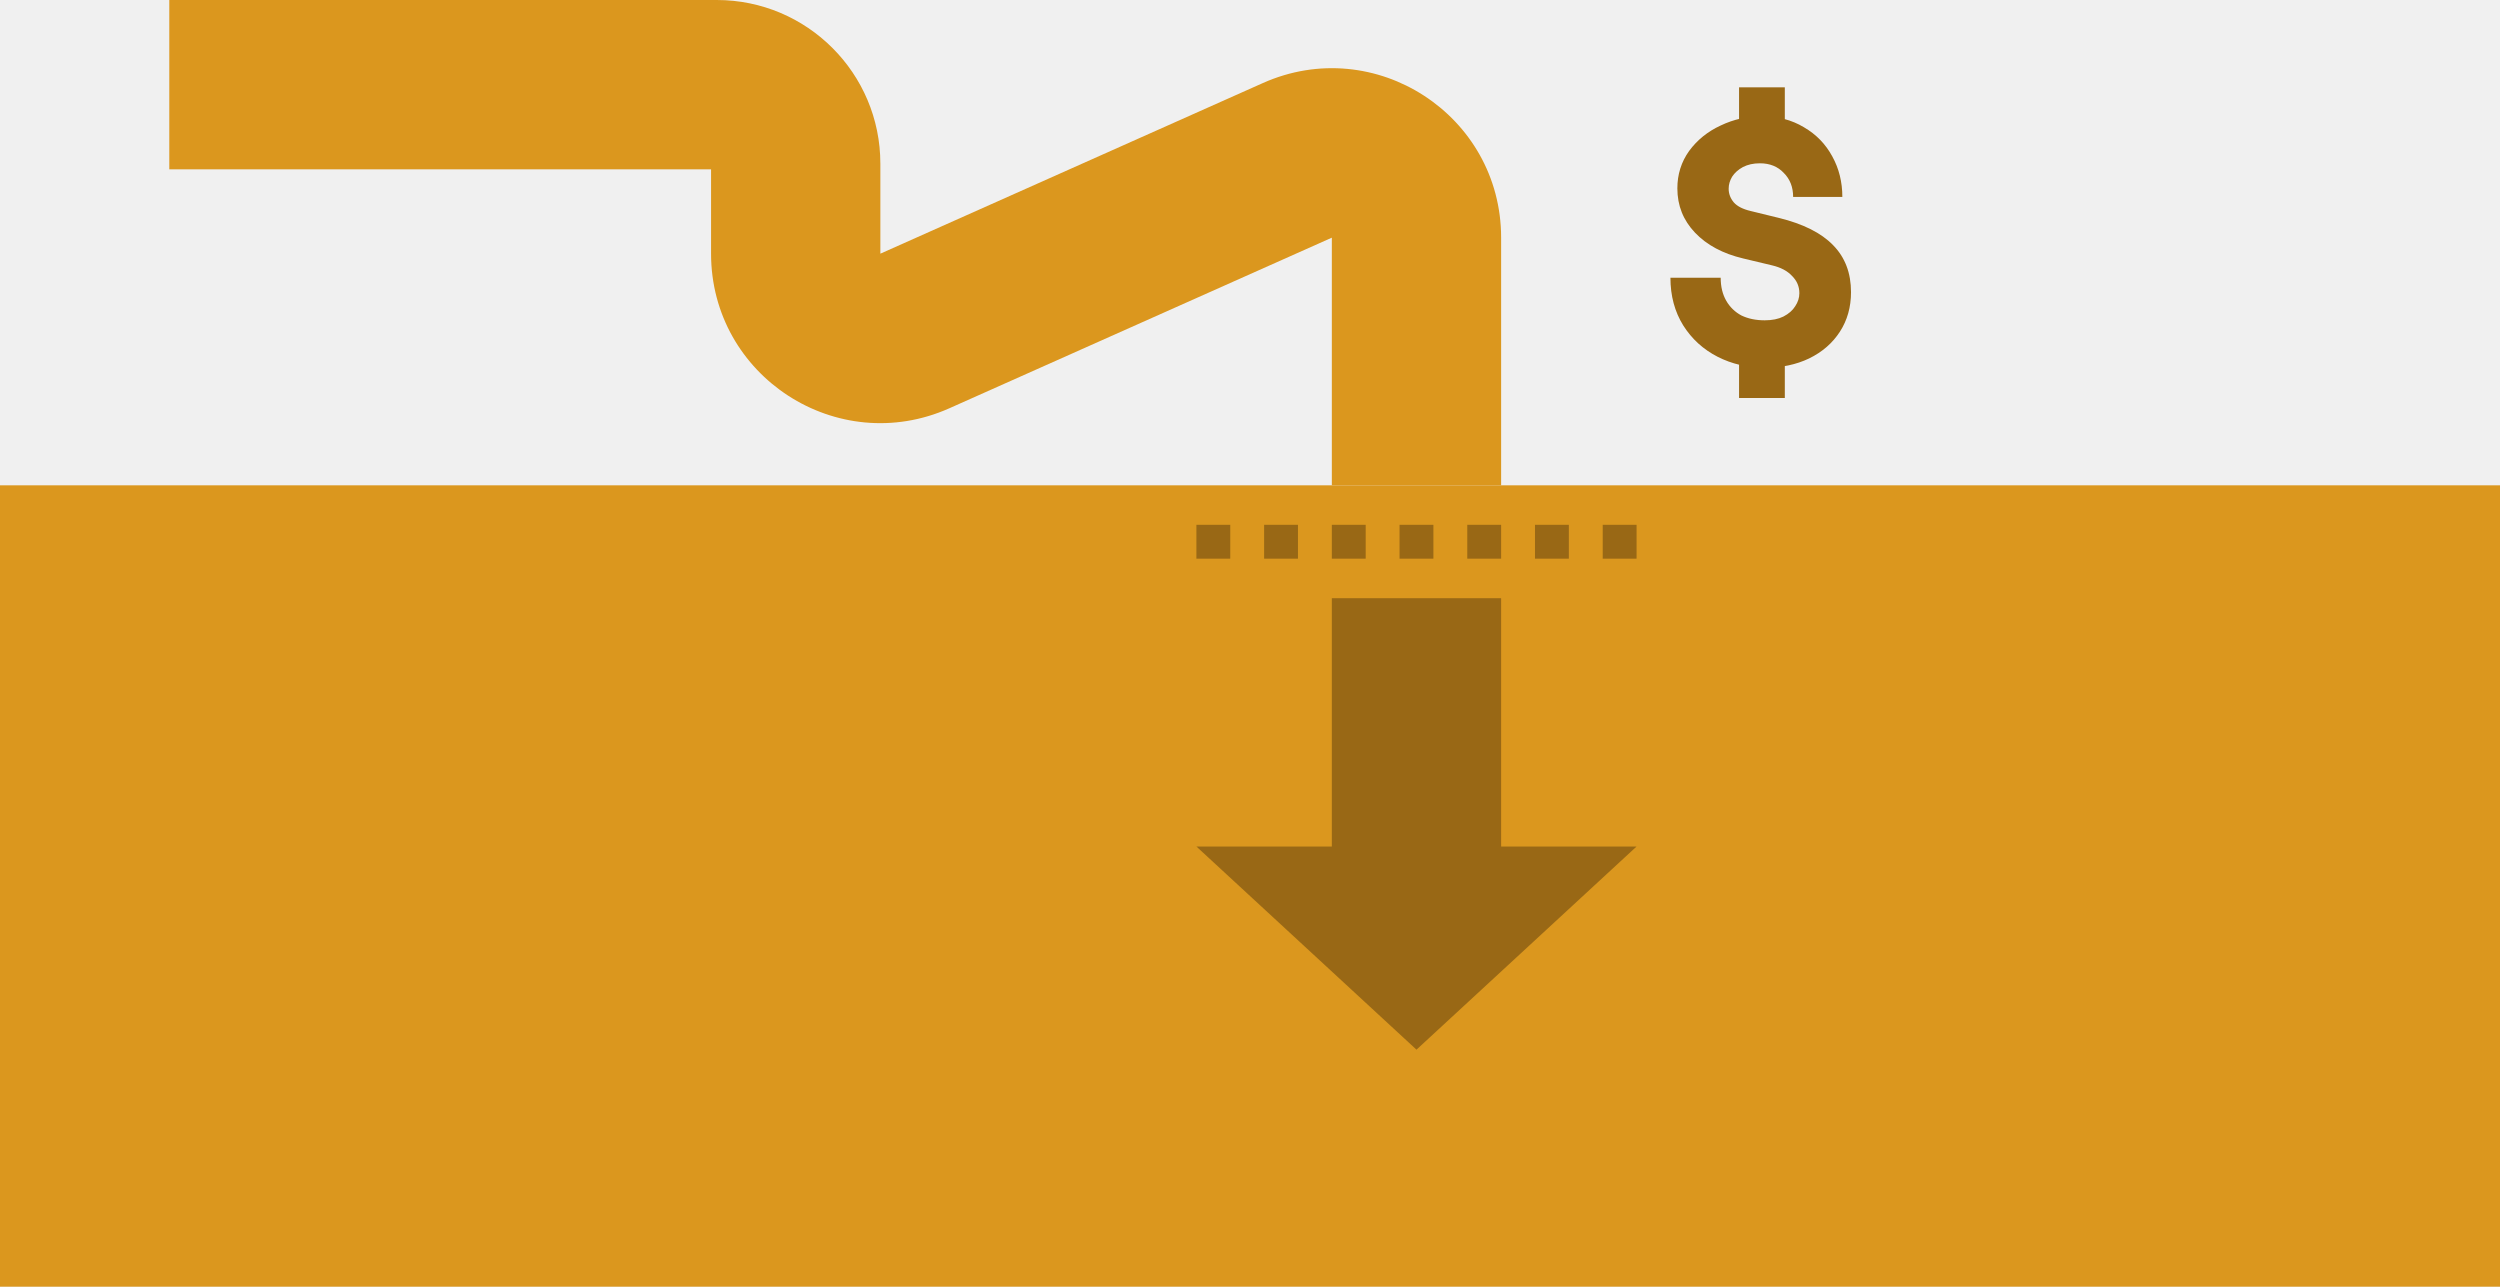
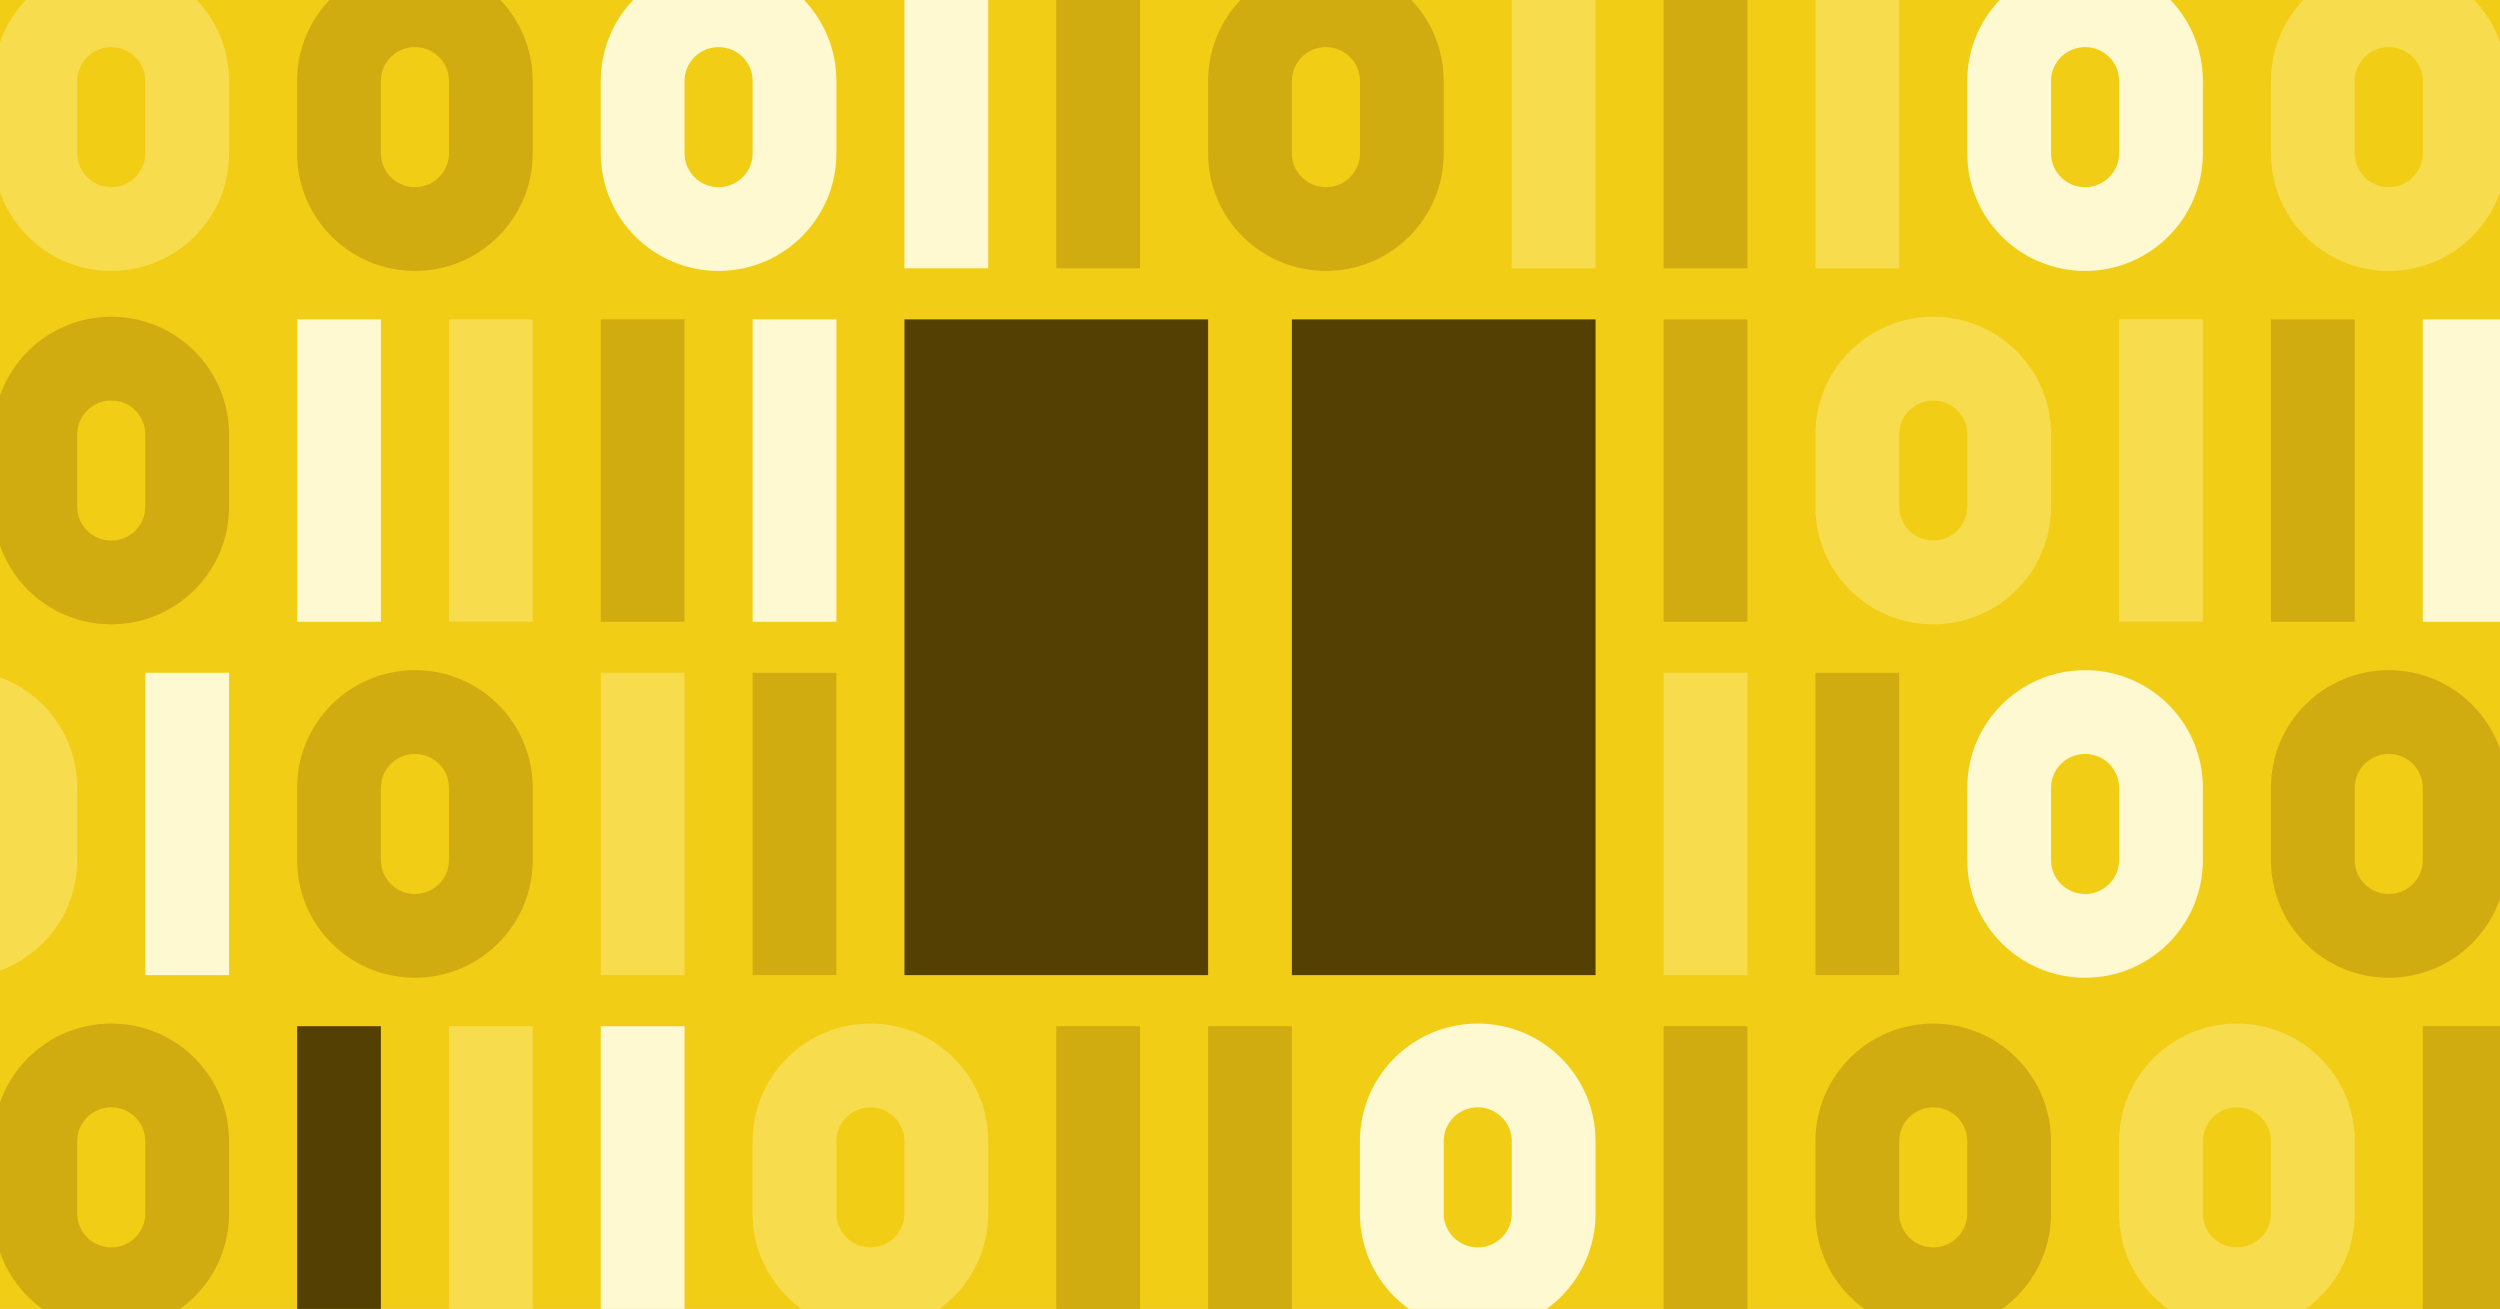
- <svg xmlns="http://www.w3.org/2000/svg" fill="none" viewBox="0 0 443 228">
-   <path fill="#DB971E" d="M0 86h443v142H0V86Z" />
-   <path fill="#996815" d="M316.269 15.48v10.411h-8.108V15.48h8.108Zm0 44.629V70.52h-8.108V60.109h8.108ZM304.906 49.21c0 1.583.328 2.943.983 4.08a6.683 6.683 0 0 0 2.702 2.618c1.188.568 2.559.852 4.115.852 1.311 0 2.416-.223 3.317-.67.942-.487 1.638-1.096 2.088-1.826.492-.73.737-1.502.737-2.314 0-1.177-.43-2.192-1.289-3.044-.819-.893-2.007-1.522-3.563-1.888l-5.098-1.217c-3.603-.853-6.449-2.375-8.537-4.567-2.088-2.192-3.133-4.81-3.133-7.854 0-2.476.697-4.688 2.089-6.636 1.433-1.949 3.296-3.45 5.589-4.506a16.736 16.736 0 0 1 7.309-1.644c2.784 0 5.262.65 7.432 1.949 2.17 1.258 3.849 2.983 5.036 5.175 1.188 2.151 1.781 4.546 1.781 7.184h-8.721c0-1.745-.553-3.166-1.659-4.262-1.064-1.136-2.477-1.704-4.238-1.704-1.146 0-2.149.223-3.009.67-.819.446-1.454 1.014-1.904 1.704-.41.69-.614 1.4-.614 2.131 0 .893.307 1.705.921 2.435.614.69 1.617 1.198 3.01 1.523l4.975 1.217c4.299 1.056 7.493 2.659 9.581 4.81 2.129 2.151 3.194 4.932 3.194 8.341 0 2.639-.655 4.973-1.965 7.002-1.311 2.03-3.133 3.613-5.467 4.75-2.293 1.095-4.893 1.643-7.8 1.643-3.071 0-5.876-.65-8.415-1.948-2.539-1.3-4.565-3.146-6.08-5.54-1.515-2.436-2.273-5.257-2.273-8.464h8.906Z" />
-   <path fill="#DB971E" fill-rule="evenodd" d="M30 0h97c16.016 0 29 12.984 29 29v15.951l67.779-30.233C243.621 5.867 266 20.388 266 42.116V86h-30V42.116l-67.779 30.233C148.378 81.2 126 66.68 126 44.951V30H30V0Z" clip-rule="evenodd" />
-   <path fill="#996815" d="M266 150h24l-39 36-39-36h24v-44h30v44Zm-6-57h6v6h-6v-6Zm12 0h6v6h-6v-6Zm12 0h6v6h-6v-6Zm-36 0h6v6h-6v-6Zm-12 0h6v6h-6v-6Zm-12 0h6v6h-6v-6Zm-12 0h6v6h-6v-6Z" />
+ <svg xmlns="http://www.w3.org/2000/svg" fill="none" viewBox="0 0 1910 1000">
+   <g clip-path="url(#a)">
+     <path fill="#F2CD16" d="M0 0h1910v1000H0z" />
+     <path fill="#F7DD4E" fill-rule="evenodd" d="M665 846c14.471 0 26 11.678 26 25.833v55.334C691 941.322 679.471 953 665 953s-26-11.678-26-25.833v-55.334C639 857.678 650.529 846 665 846Zm0-64c49.706 0 90 40.22 90 89.833v55.334c0 49.613-40.294 89.833-90 89.833s-90-40.22-90-89.833v-55.334C575 822.22 615.294 782 665 782Z" clip-rule="evenodd" />
+     <path fill="#D0AC10" fill-rule="evenodd" d="M85 846c14.471 0 26 11.678 26 25.833v55.334C111 941.322 99.471 953 85 953s-26-11.678-26-25.833v-55.334C59 857.678 70.529 846 85 846Zm0-64c49.706 0 90 40.22 90 89.833v55.334C175 976.78 134.706 1017 85 1017s-90-40.22-90-89.833v-55.334C-5 822.22 35.294 782 85 782Z" clip-rule="evenodd" />
+     <path fill="#F7DD4E" fill-rule="evenodd" d="M1709 846c14.47 0 26 11.678 26 25.833v55.334c0 14.155-11.53 25.833-26 25.833s-26-11.678-26-25.833v-55.334c0-14.155 11.53-25.833 26-25.833Zm0-64c49.71 0 90 40.22 90 89.833v55.334c0 49.613-40.29 89.833-90 89.833s-90-40.22-90-89.833v-55.334c0-49.613 40.29-89.833 90-89.833Z" clip-rule="evenodd" />
+     <path fill="#FEF9D0" fill-rule="evenodd" d="M1129 846c-14.47 0-26 11.678-26 25.833v55.334c0 14.155 11.53 25.833 26 25.833s26-11.678 26-25.833v-55.334c0-14.155-11.53-25.833-26-25.833Zm0-64c-49.71 0-90 40.22-90 89.833v55.334c0 49.613 40.29 89.833 90 89.833s90-40.22 90-89.833v-55.334c0-49.613-40.29-89.833-90-89.833Z" clip-rule="evenodd" />
+     <path fill="#F7DD4E" fill-rule="evenodd" d="M1477 306c14.47 0 26 11.678 26 25.833v55.334c0 14.155-11.53 25.833-26 25.833s-26-11.678-26-25.833v-55.334c0-14.155 11.53-25.833 26-25.833Zm0-64c49.71 0 90 40.22 90 89.833v55.334c0 49.613-40.29 89.833-90 89.833s-90-40.22-90-89.833v-55.334c0-49.613 40.29-89.833 90-89.833Z" clip-rule="evenodd" />
+     <path fill="#D0AC10" fill-rule="evenodd" d="M1825 576c-14.47 0-26 11.678-26 25.833v55.334c0 14.155 11.53 25.833 26 25.833s26-11.678 26-25.833v-55.334c0-14.155-11.53-25.833-26-25.833Zm0-64c-49.71 0-90 40.22-90 89.833v55.334c0 49.613 40.29 89.833 90 89.833s90-40.22 90-89.833v-55.334c0-49.613-40.29-89.833-90-89.833Zm-348 334c-14.47 0-26 11.678-26 25.833v55.334c0 14.155 11.53 25.833 26 25.833s26-11.678 26-25.833v-55.334c0-14.155-11.53-25.833-26-25.833Zm0-64c-49.71 0-90 40.22-90 89.833v55.334c0 49.613 40.29 89.833 90 89.833s90-40.22 90-89.833v-55.334c0-49.613-40.29-89.833-90-89.833Z" clip-rule="evenodd" />
+     <path fill="#FEF9D0" fill-rule="evenodd" d="M1593 576c-14.47 0-26 11.678-26 25.833v55.334c0 14.155 11.53 25.833 26 25.833s26-11.678 26-25.833v-55.334c0-14.155-11.53-25.833-26-25.833Zm0-64c-49.71 0-90 40.22-90 89.833v55.334c0 49.613 40.29 89.833 90 89.833s90-40.22 90-89.833v-55.334c0-49.613-40.29-89.833-90-89.833Z" clip-rule="evenodd" />
+     <path fill="#D0AC10" fill-rule="evenodd" d="M85 306c-14.471 0-26 11.678-26 25.833v55.334C59 401.322 70.529 413 85 413s26-11.678 26-25.833v-55.334C111 317.678 99.471 306 85 306Zm0-64c-49.706 0-90 40.22-90 89.833v55.334C-5 436.78 35.294 477 85 477s90-40.22 90-89.833v-55.334C175 282.22 134.706 242 85 242Z" clip-rule="evenodd" />
+     <path fill="#FEF9D0" d="M291 244h-64v231h64V244Z" />
+     <path fill="#F7DD4E" d="M407 244h-64v231h64V244Zm0 540h-64v231h64V784Z" />
+     <path fill="#D0AC10" d="M523 244h-64v231h64V244Zm116 501h-64V514h64v231Z" />
+     <path fill="#544003" d="M291 784h-64v231h64V784Z" />
+     <path fill="#F7DD4E" d="M1683 244h-64v231h64V244Z" />
+     <path fill="#FEF9D0" d="M1851 244h64v231h-64V244Z" />
+     <path fill="#D0AC10" fill-rule="evenodd" d="M1013 36c-14.471 0-26 11.678-26 25.833v55.334c0 14.155 11.529 25.833 26 25.833 14.47 0 26-11.678 26-25.833V61.833C1039 47.678 1027.47 36 1013 36Zm0-64c-49.706 0-90 40.22-90 89.833v55.334C923 166.78 963.294 207 1013 207c49.71 0 90-40.22 90-89.833V61.833C1103 12.22 1062.71-28 1013-28Z" clip-rule="evenodd" />
+     <path fill="#FEF9D0" fill-rule="evenodd" d="M1593 36c-14.47 0-26 11.678-26 25.833v55.334c0 14.155 11.53 25.833 26 25.833s26-11.678 26-25.833V61.833C1619 47.678 1607.47 36 1593 36Zm0-64c-49.71 0-90 40.22-90 89.833v55.334c0 49.613 40.29 89.833 90 89.833s90-40.22 90-89.833V61.833C1683 12.22 1642.71-28 1593-28ZM549 36c14.471 0 26 11.678 26 25.833v55.334C575 131.322 563.471 143 549 143s-26-11.678-26-25.833V61.833C523 47.678 534.529 36 549 36Zm0-64c49.706 0 90 40.22 90 89.833v55.334C639 166.78 598.706 207 549 207s-90-40.22-90-89.833V61.833C459 12.22 499.294-28 549-28Z" clip-rule="evenodd" />
+     <path fill="#F7DD4E" fill-rule="evenodd" d="M1825 36c-14.47 0-26 11.678-26 25.833v55.334c0 14.155 11.53 25.833 26 25.833s26-11.678 26-25.833V61.833C1851 47.678 1839.47 36 1825 36Zm0-64c-49.71 0-90 40.22-90 89.833v55.334c0 49.613 40.29 89.833 90 89.833s90-40.22 90-89.833V61.833C1915 12.22 1874.71-28 1825-28ZM85 36c-14.471 0-26 11.678-26 25.833v55.334C59 131.322 70.529 143 85 143s26-11.678 26-25.833V61.833C111 47.678 99.471 36 85 36Zm0-64C35.294-28-5 12.22-5 61.833v55.334C-5 166.78 35.294 207 85 207s90-40.22 90-89.833V61.833C175 12.22 134.706-28 85-28Z" clip-rule="evenodd" />
+     <path fill="#D0AC10" fill-rule="evenodd" d="M317 36c-14.471 0-26 11.678-26 25.833v55.334C291 131.322 302.529 143 317 143s26-11.678 26-25.833V61.833C343 47.678 331.471 36 317 36Zm0-64c-49.706 0-90 40.22-90 89.833v55.334C227 166.78 267.294 207 317 207s90-40.22 90-89.833V61.833C407 12.22 366.706-28 317-28Z" clip-rule="evenodd" />
+     <path fill="#F7DD4E" d="M1155-26h64v231h-64V-26Z" />
+     <path fill="#D0AC10" d="M1271-26h64v231h-64V-26ZM987 784h-64v231h64V784Z" />
+     <path fill="#FEF9D0" d="M459 784h64v231h-64V784Z" />
+     <path fill="#D0AC10" d="M871-26h-64v231h64V-26Z" />
+     <path fill="#F7DD4E" d="M1387-26h64v231h-64V-26Z" />
+     <path fill="#D0AC10" d="M871 784h-64v231h64V784Zm464 0h-64v231h64V784Zm52-270h64v231h-64V514Z" />
+     <path fill="#F7DD4E" d="M1271 514h64v231h-64V514Z" />
+     <path fill="#D0AC10" d="M1271 244h64v231h-64V244Zm528 231h-64V244h64v231Zm52 309h64v231h-64V784Z" />
+     <path fill="#FEF9D0" d="M755-26h-64v231h64V-26Z" />
+     <path fill="#F7DD4E" fill-rule="evenodd" d="M-31 576c14.471 0 26 11.678 26 25.833v55.334C-5 671.322-16.529 683-31 683s-26-11.678-26-25.833v-55.334C-57 587.678-45.471 576-31 576Zm0-64c49.706 0 90 40.22 90 89.833v55.334C59 706.78 18.706 747-31 747s-90-40.22-90-89.833v-55.334C-121 552.22-80.706 512-31 512Z" clip-rule="evenodd" />
+     <path fill="#D0AC10" fill-rule="evenodd" d="M317 576c-14.471 0-26 11.678-26 25.833v55.334C291 671.322 302.529 683 317 683s26-11.678 26-25.833v-55.334C343 587.678 331.471 576 317 576Zm0-64c-49.706 0-90 40.22-90 89.833v55.334C227 706.78 267.294 747 317 747s90-40.22 90-89.833v-55.334C407 552.22 366.706 512 317 512Z" clip-rule="evenodd" />
+     <path fill="#F7DD4E" d="M459 514h64v231h-64V514Z" />
+     <path fill="#FEF9D0" d="M575 475h64V244h-64v231Zm-400 39h-64v231h64V514Z" />
+     <path fill="#544003" d="M691 244h232v501H691zm296 0h232v501H987z" />
+   </g>
+   <defs>
+     <clipPath id="a">
+       <path fill="#fff" d="M0 0h1910v1000H0z" />
+     </clipPath>
+   </defs>
</svg>
